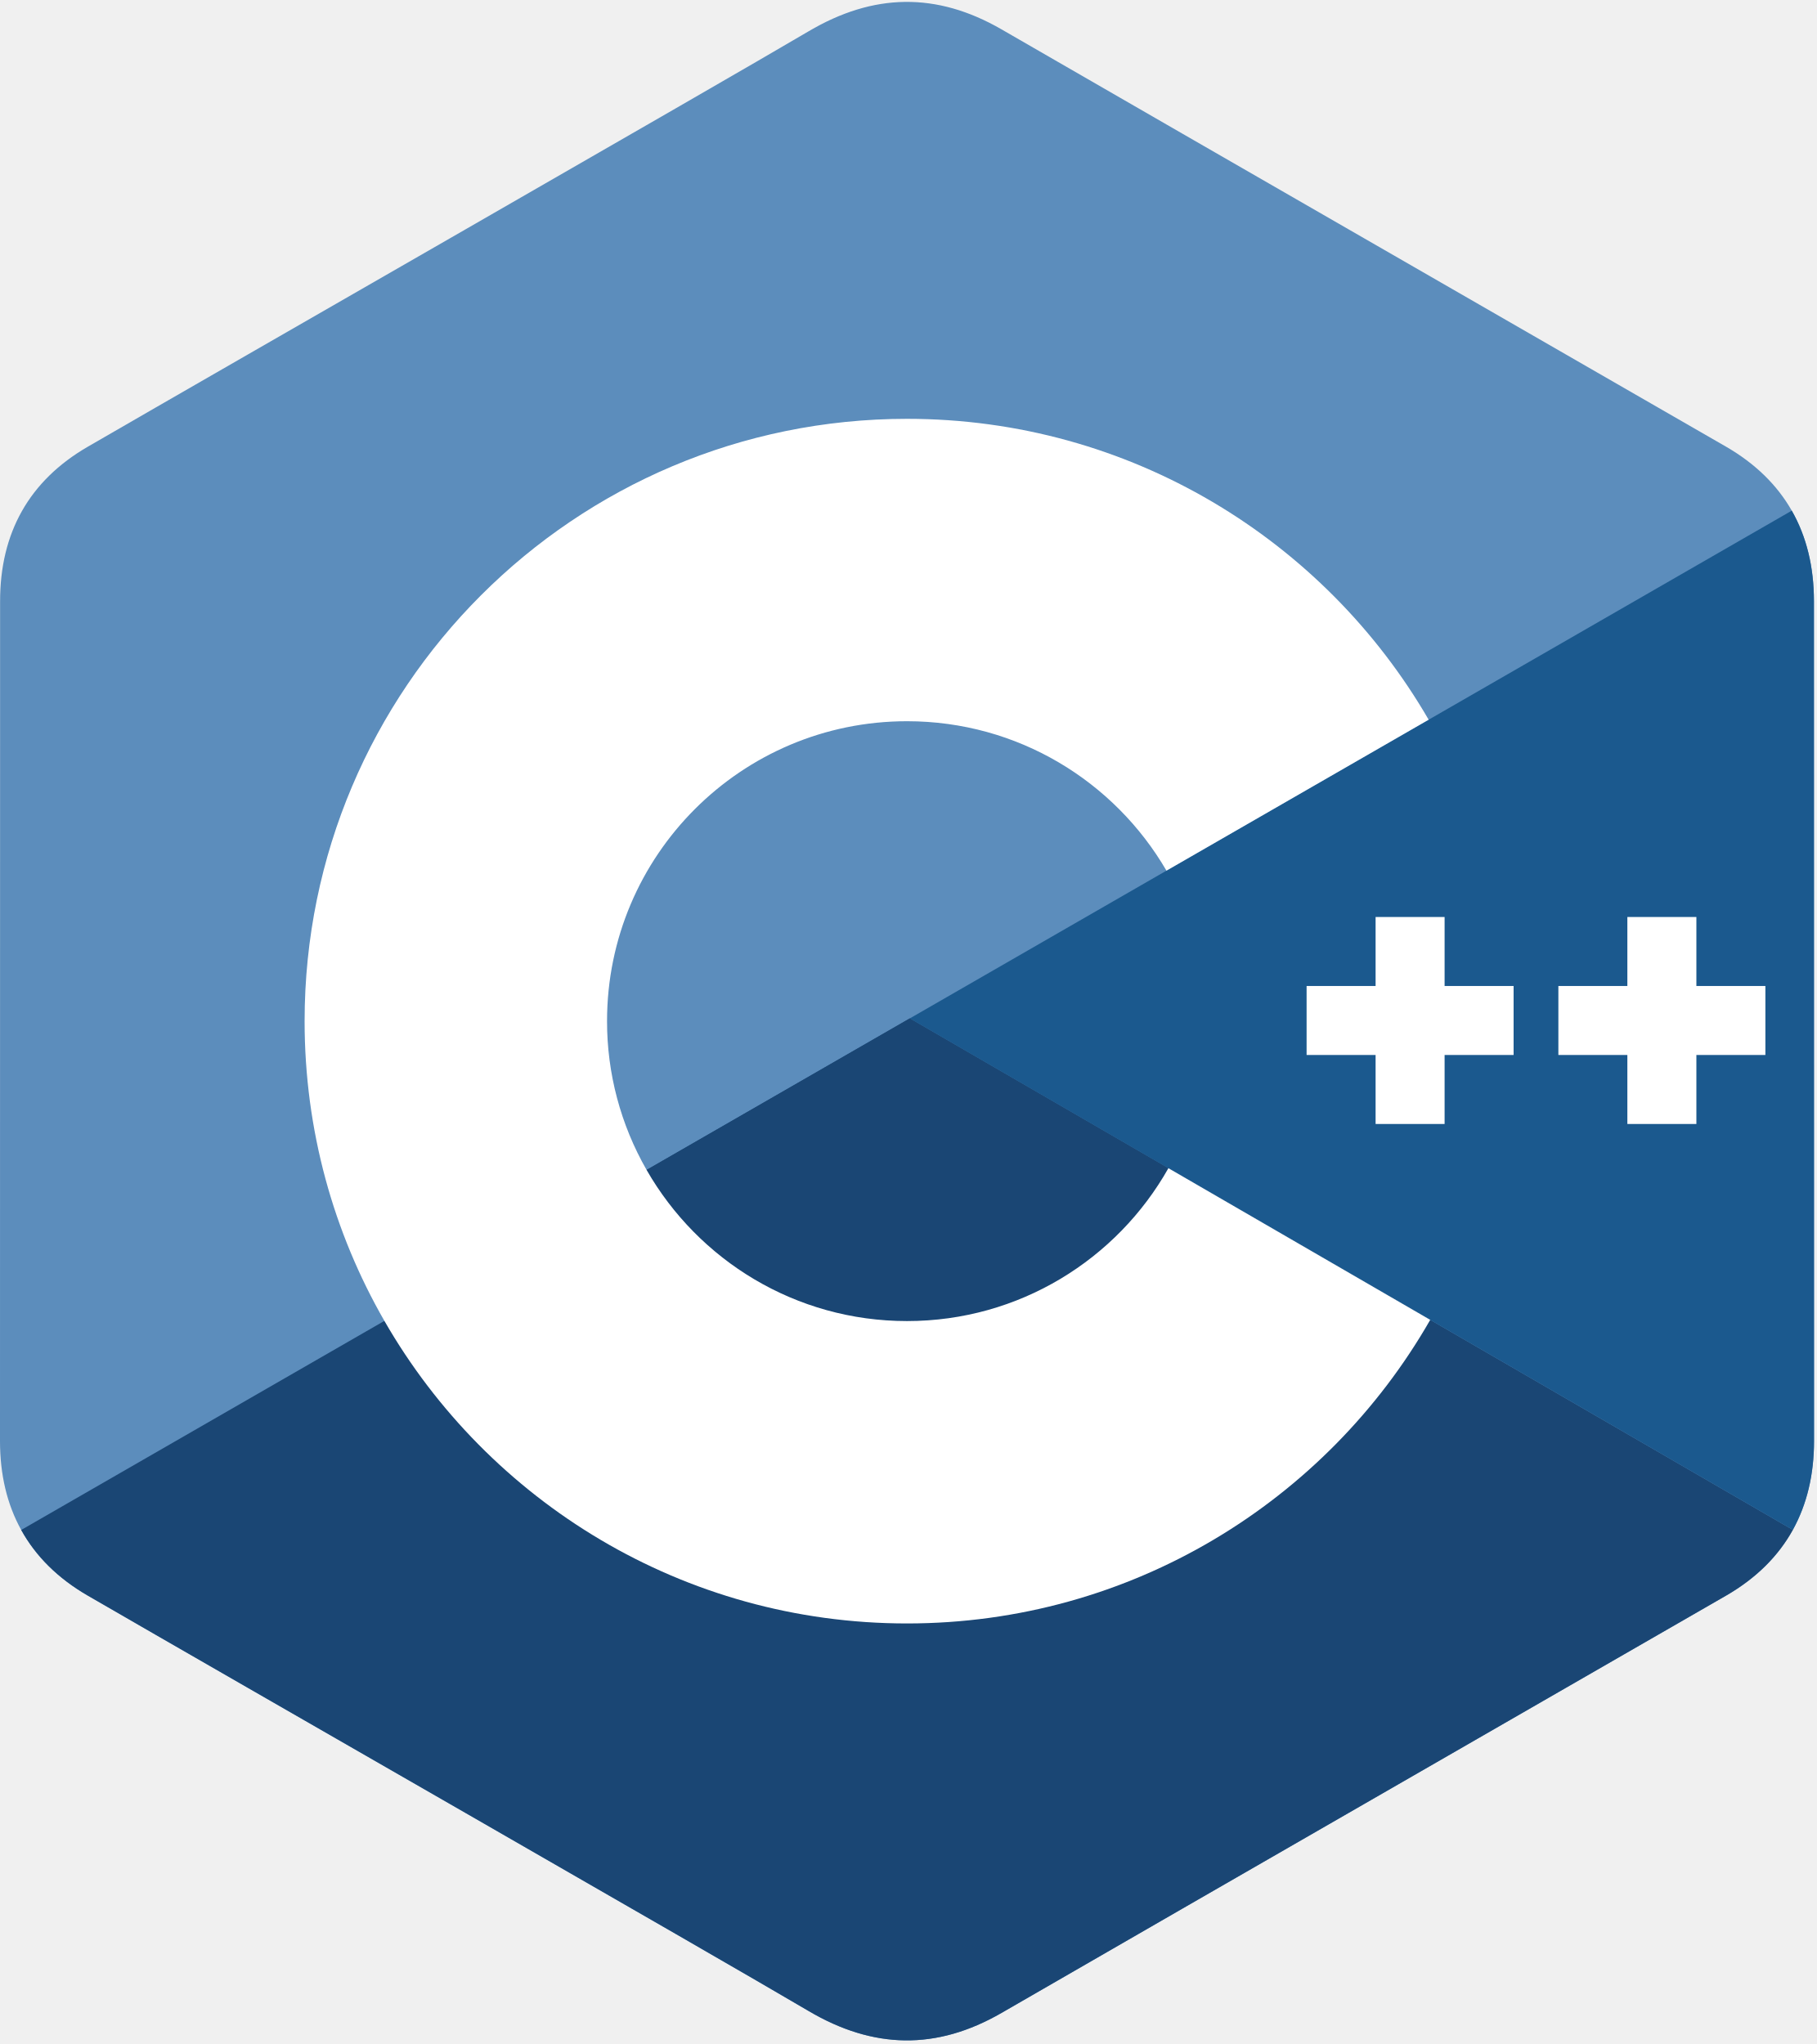
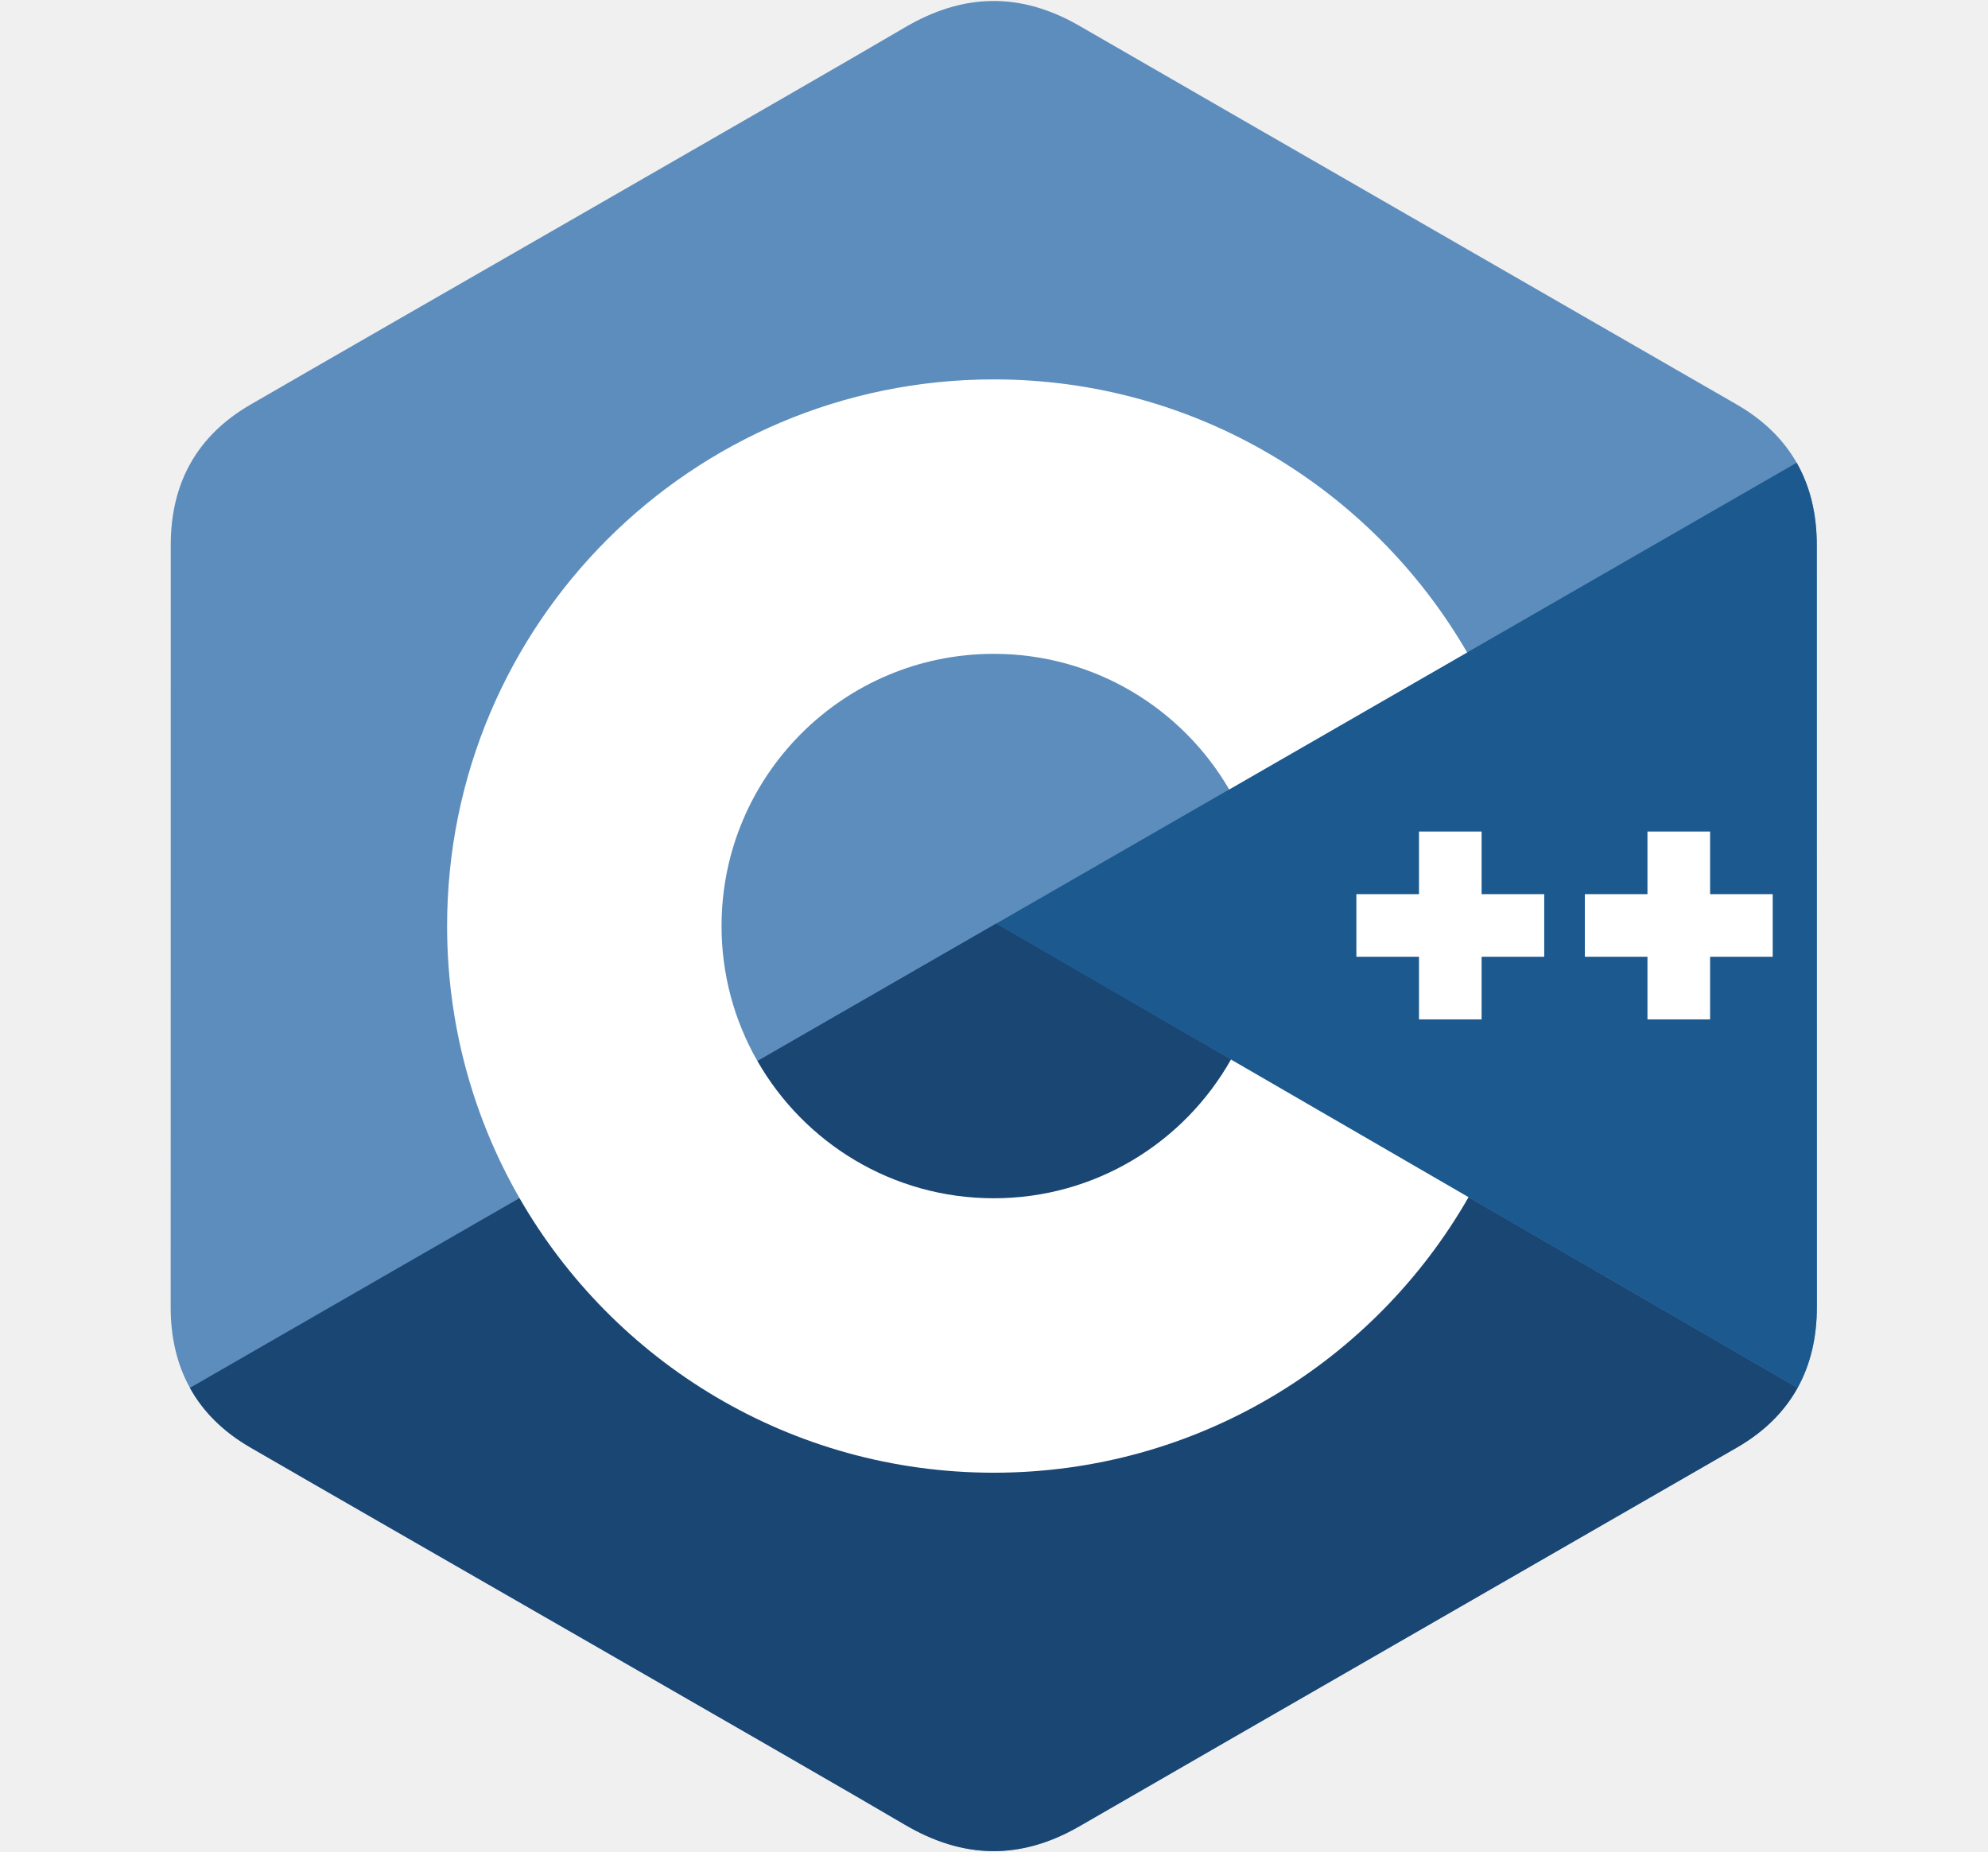
- <svg xmlns="http://www.w3.org/2000/svg" width="2222" height="2500" viewBox="0 0 256 288" preserveAspectRatio="xMinYMin meet">
-   <path d="M255.569 84.72c-.002-4.83-1.035-9.098-3.124-12.761-2.052-3.602-5.125-6.621-9.247-9.008-34.025-19.619-68.083-39.178-102.097-58.817-9.17-5.294-18.061-5.101-27.163.269C100.395 12.39 32.59 51.237 12.385 62.94 4.064 67.757.015 75.129.013 84.711 0 124.166.013 163.62 0 203.076c.002 4.724.991 8.909 2.988 12.517 2.053 3.711 5.169 6.813 9.386 9.254 20.206 11.703 88.02 50.547 101.56 58.536 9.106 5.373 17.997 5.565 27.17.269 34.015-19.64 68.075-39.198 102.105-58.817 4.217-2.44 7.333-5.544 9.386-9.252 1.994-3.608 2.985-7.793 2.987-12.518 0 0 0-78.889-.013-118.345" fill="#5C8DBC" />
-   <path d="M128.182 143.509L2.988 215.593c2.053 3.711 5.169 6.813 9.386 9.254 20.206 11.703 88.02 50.547 101.56 58.536 9.106 5.373 17.997 5.565 27.17.269 34.015-19.64 68.075-39.198 102.105-58.817 4.217-2.44 7.333-5.544 9.386-9.252l-124.413-72.074" fill="#1A4674" />
-   <path d="M91.101 164.861c7.285 12.718 20.98 21.296 36.69 21.296 15.807 0 29.58-8.687 36.828-21.541l-36.437-21.107-37.081 21.352" fill="#1A4674" />
-   <path d="M255.569 84.72c-.002-4.83-1.035-9.098-3.124-12.761l-124.263 71.55 124.413 72.074c1.994-3.608 2.985-7.793 2.987-12.518 0 0 0-78.889-.013-118.345" fill="#1B598E" />
-   <path d="M248.728 148.661h-9.722v9.724h-9.724v-9.724h-9.721v-9.721h9.721v-9.722h9.724v9.722h9.722v9.721M213.253 148.661h-9.721v9.724h-9.722v-9.724h-9.722v-9.721h9.722v-9.722h9.722v9.722h9.721v9.721" fill="#FFF" />
-   <path d="M164.619 164.616c-7.248 12.854-21.021 21.541-36.828 21.541-15.71 0-29.405-8.578-36.69-21.296a42.062 42.062 0 0 1-5.574-20.968c0-23.341 18.923-42.263 42.264-42.263 15.609 0 29.232 8.471 36.553 21.059l36.941-21.272c-14.683-25.346-42.096-42.398-73.494-42.398-46.876 0-84.875 38-84.875 84.874 0 15.378 4.091 29.799 11.241 42.238 14.646 25.48 42.137 42.637 73.634 42.637 31.555 0 59.089-17.226 73.714-42.781l-36.886-21.371" fill="#FFF" />
+ <svg xmlns="http://www.w3.org/2000/svg" width="2679" height="2495" viewBox="0 0 2679 2495" fill="none">
+   <g clip-path="url(#clip0_1_48)">
+     <path d="M2448.26 734.343C2448.24 692.42 2439.28 655.375 2421.14 623.582C2403.33 592.318 2376.66 566.114 2340.88 545.395C2045.56 375.108 1749.94 205.342 1454.71 34.882C1375.12 -11.068 1297.95 -9.393 1218.95 37.217C1101.4 106.541 512.871 443.721 337.498 545.3C265.274 587.11 230.13 651.096 230.113 734.265C230 1076.72 230.113 1419.17 230 1761.64C230.017 1802.64 238.602 1838.96 255.935 1870.28C273.754 1902.49 300.8 1929.41 337.402 1950.6C512.784 2052.18 1101.39 2389.33 1218.91 2458.68C1297.95 2505.31 1375.12 2506.98 1454.74 2461.01C1749.98 2290.54 2045.61 2120.78 2340.98 1950.5C2377.58 1929.32 2404.63 1902.38 2422.45 1870.19C2439.75 1838.88 2448.35 1802.55 2448.37 1761.54C2448.37 1761.54 2448.37 1076.81 2448.26 734.343Z" fill="#5C8DBC" />
+     <path d="M1342.58 1244.61L255.935 1870.28C273.754 1902.49 300.8 1929.41 337.402 1950.6C512.784 2052.18 1101.39 2389.33 1218.91 2458.68C1297.95 2505.31 1375.12 2506.98 1454.74 2461.01C1749.98 2290.54 2045.61 2120.78 2340.98 1950.5C2377.58 1929.32 2404.63 1902.38 2422.45 1870.19L1342.58 1244.61Z" fill="#1A4674" />
+     <path d="M1020.73 1429.94C1083.96 1540.33 1202.83 1614.78 1339.19 1614.78C1476.39 1614.78 1595.93 1539.38 1658.84 1427.82L1342.58 1244.61L1020.73 1429.94Z" fill="#1A4674" />
+     <path d="M2448.26 734.343C2448.24 692.42 2439.28 655.375 2421.14 623.582L1342.58 1244.61L2422.45 1870.19C2439.75 1838.88 2448.35 1802.55 2448.37 1761.54C2448.37 1761.54 2448.37 1076.81 2448.26 734.343Z" fill="#1B598E" />
+     <path d="M2388.88 1289.33H2304.5V1373.73H2220.1V1289.33H2135.72V1204.96H2220.1V1120.57H2304.5V1204.96H2388.88V1289.33ZM2080.97 1289.33H1996.59V1373.73H1912.21V1289.33H1827.83V1204.96H1912.21V1120.57H1996.59V1204.96H2080.97V1289.33Z" fill="white" />
+     <path d="M1658.84 1427.82C1595.93 1539.38 1476.39 1614.78 1339.19 1614.78C1202.83 1614.78 1083.96 1540.33 1020.73 1429.94C988.963 1374.55 972.281 1311.8 972.347 1247.95C972.347 1045.35 1136.59 881.117 1339.19 881.117C1474.67 881.117 1592.91 954.642 1656.45 1063.9L1977.09 879.268C1849.65 659.273 1611.71 511.267 1339.19 511.267C932.317 511.267 602.497 841.095 602.497 1247.95C602.497 1381.42 638.006 1506.59 700.065 1614.56C827.188 1835.72 1065.8 1984.63 1339.19 1984.63C1613.07 1984.63 1852.06 1835.12 1979 1613.31L1658.84 1427.82Z" fill="white" />
+   </g>
+   <defs>
+     <clipPath id="clip0_1_48">
+       <rect width="2679" height="2494" fill="white" transform="translate(0 0.5)" />
+     </clipPath>
+   </defs>
</svg>
